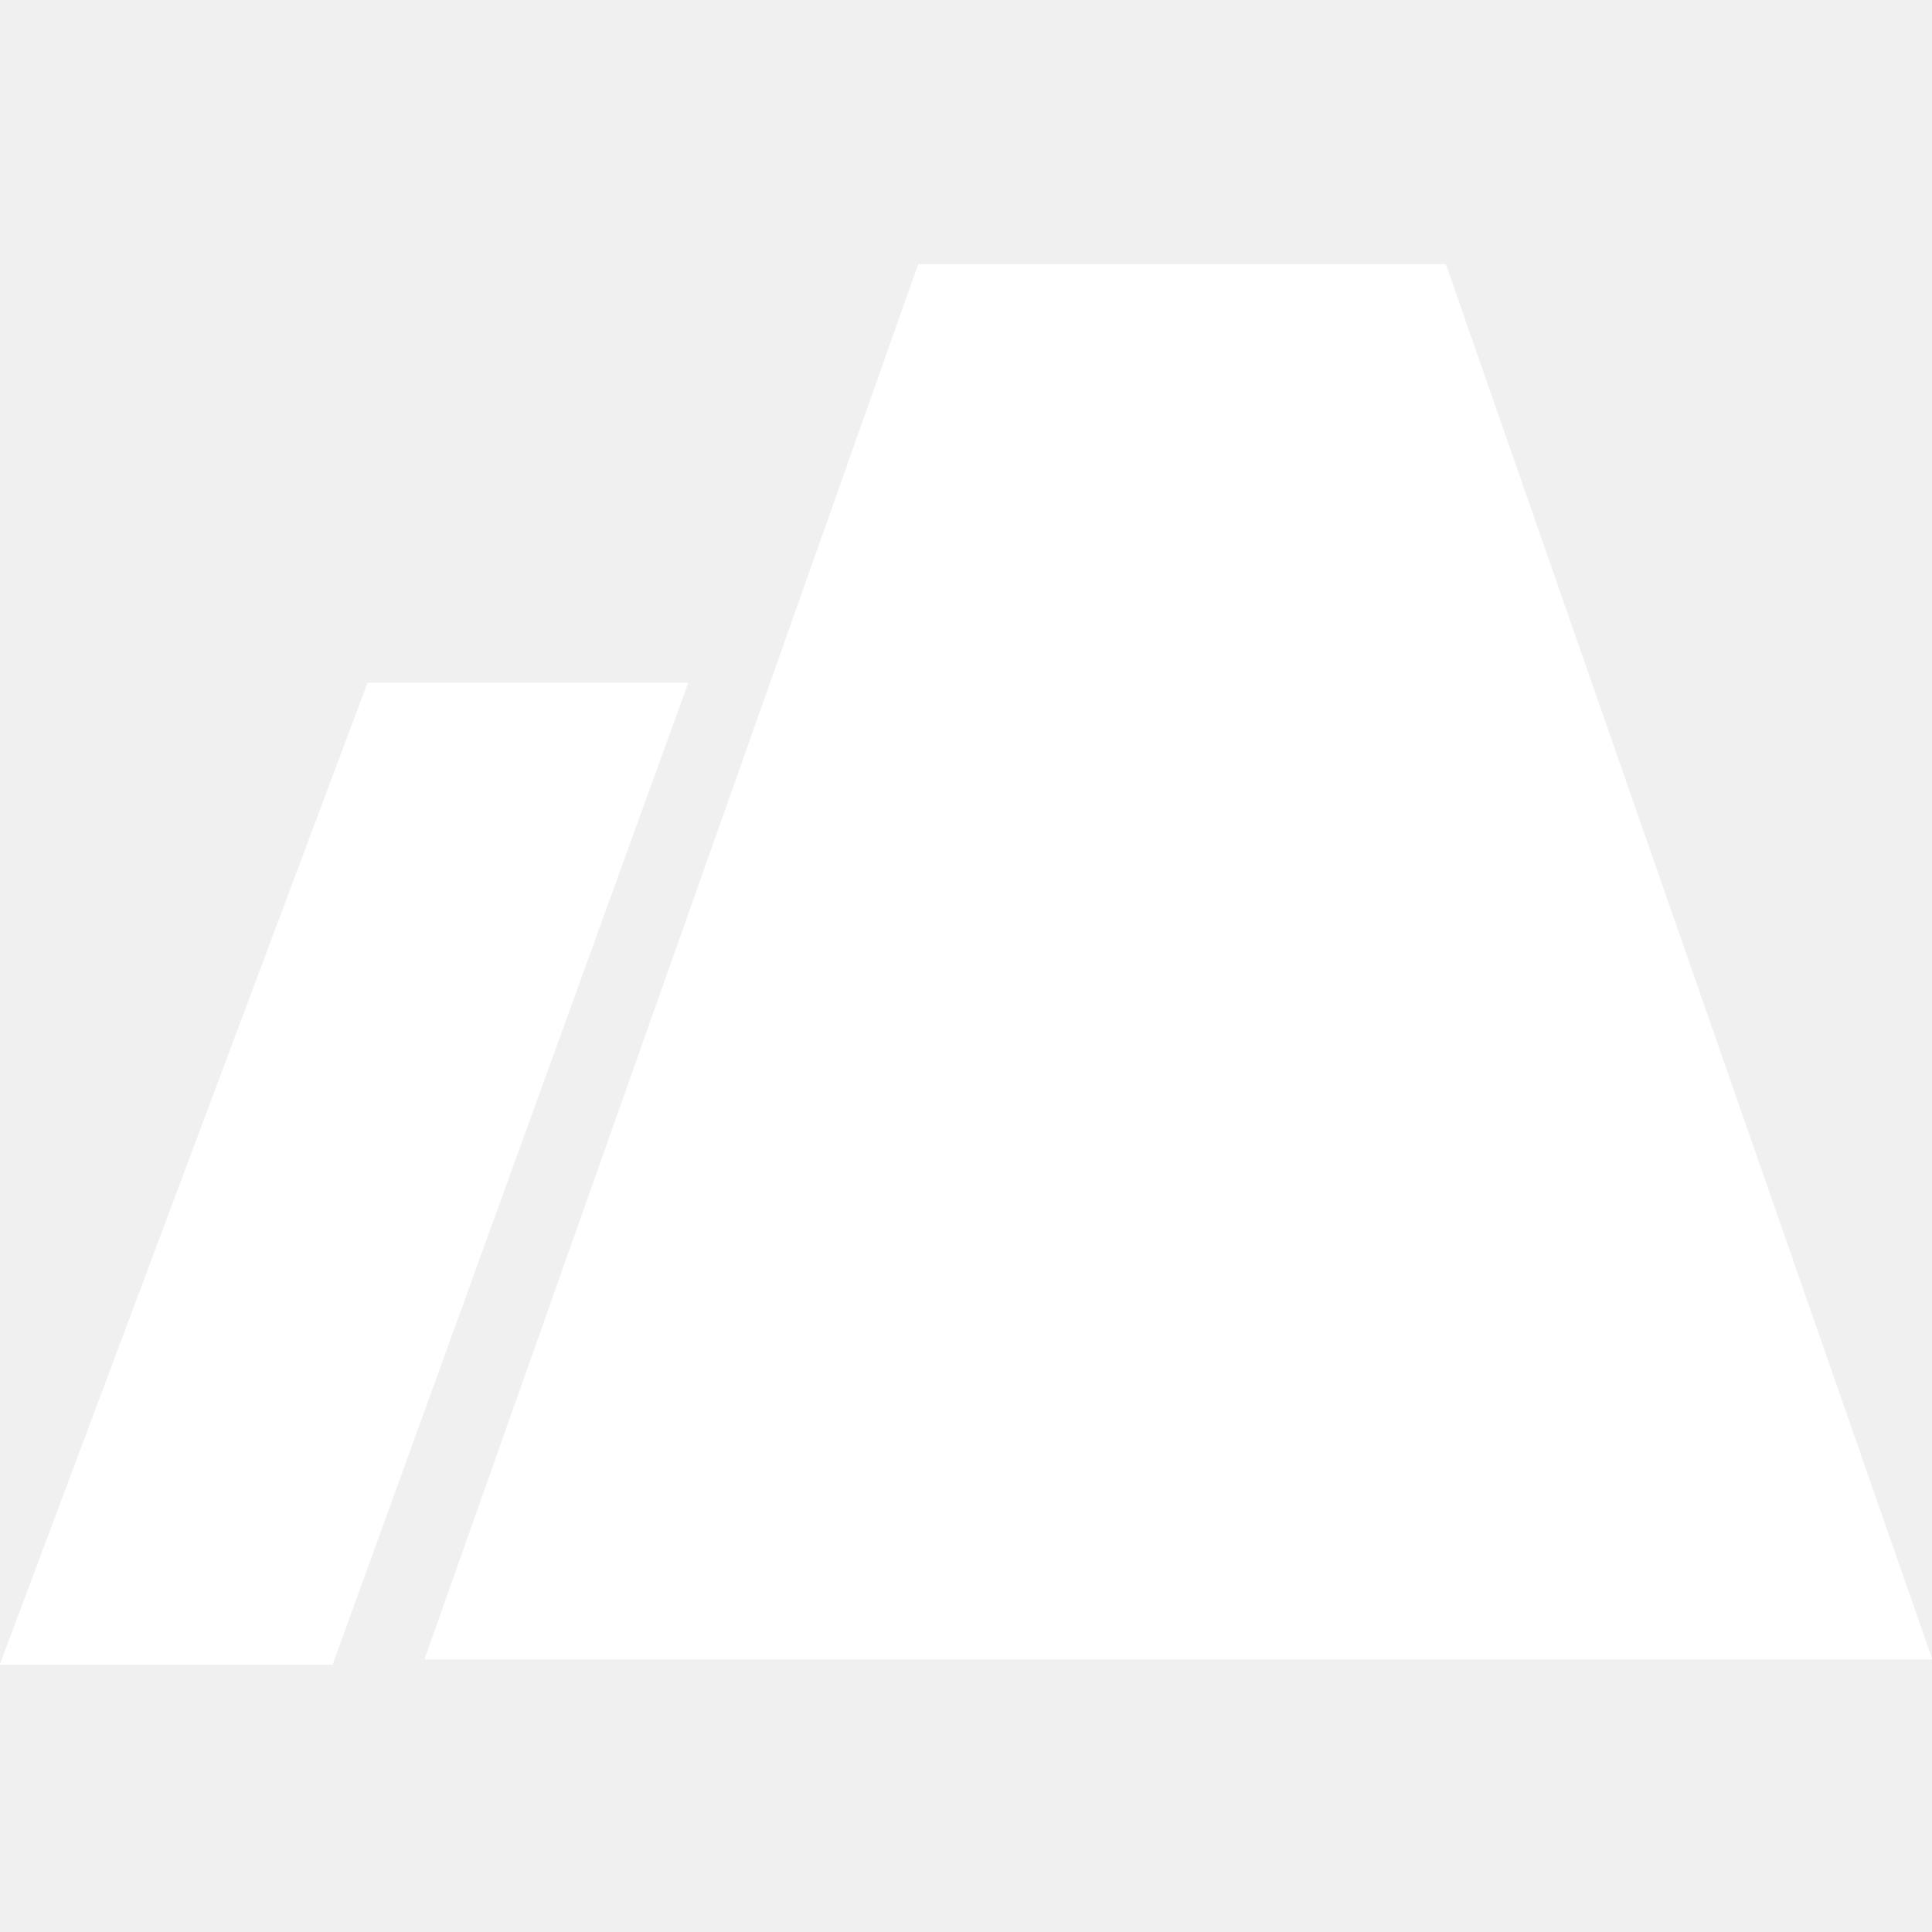
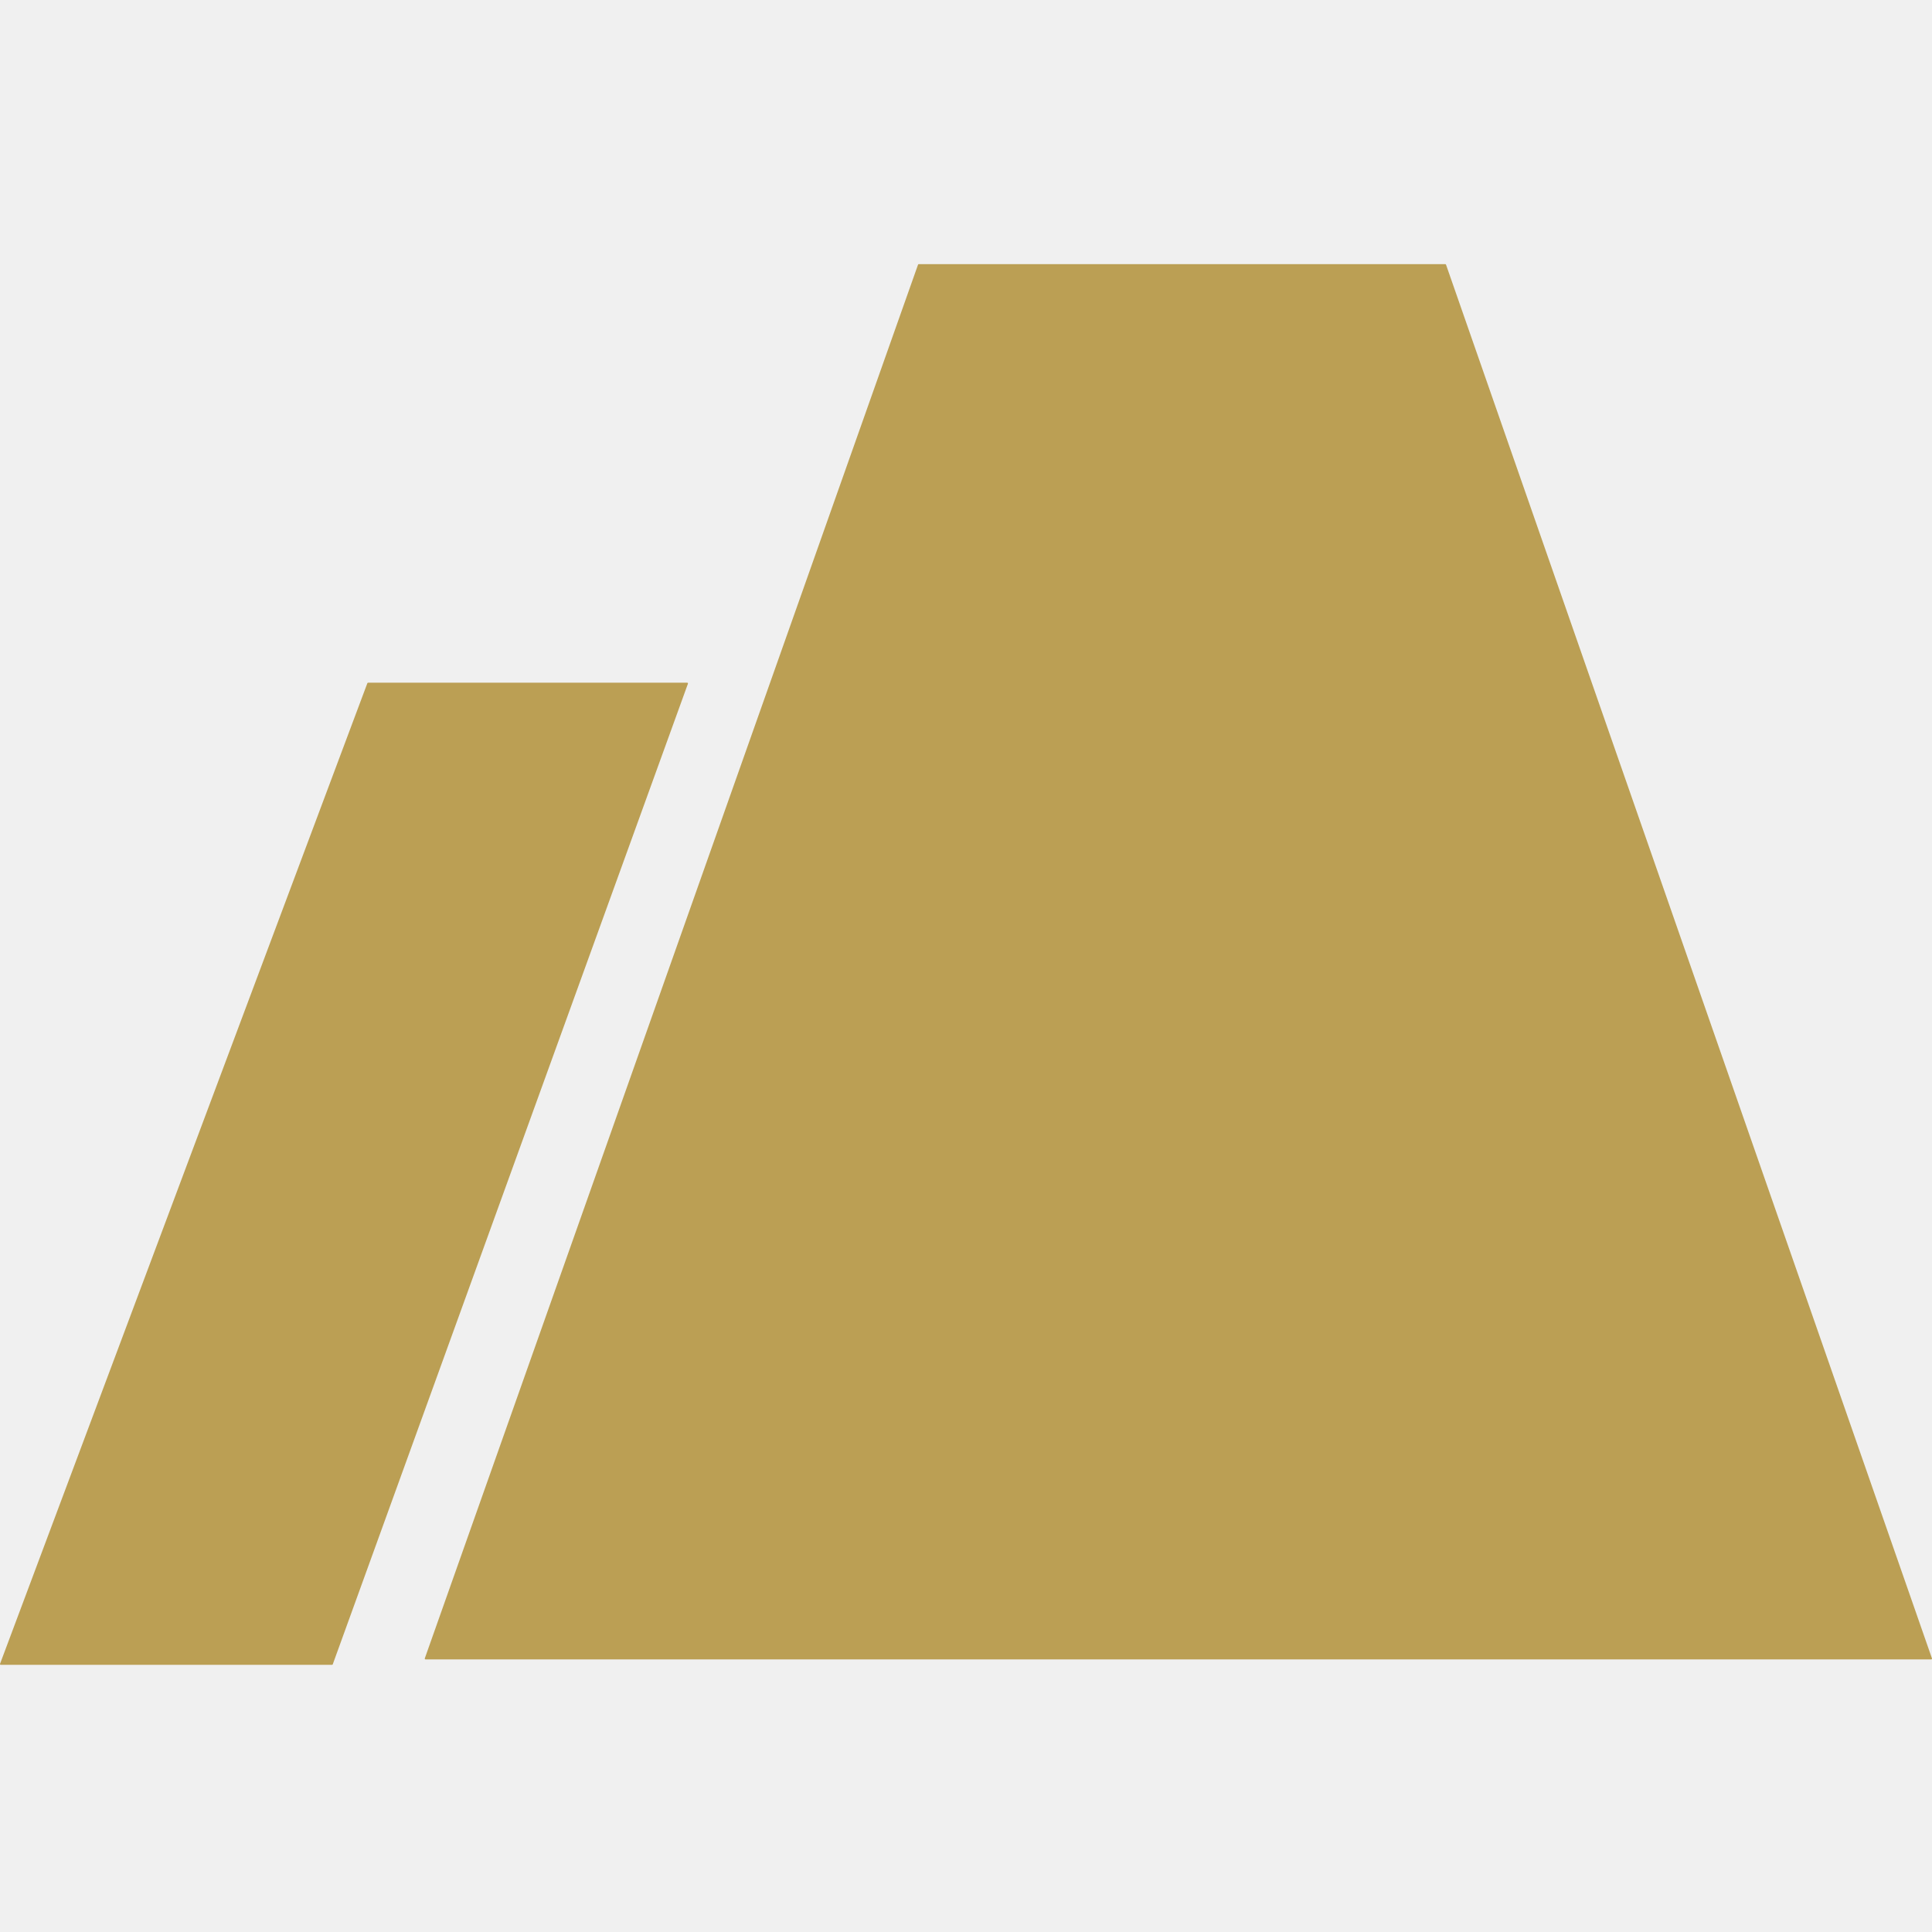
<svg xmlns="http://www.w3.org/2000/svg" width="512" height="512" viewBox="0 0 512 512" fill="none">
-   <path fill-rule="evenodd" clip-rule="evenodd" d="M112.764 439.754C112.625 439.754 112.528 439.617 112.574 439.486L243.289 70.134C243.318 70.054 243.394 70 243.479 70H383.021C383.106 70 383.183 70.054 383.211 70.135L511.987 439.487C512.032 439.618 511.935 439.754 511.797 439.754H116.692H112.764ZM0.201 441.199C0.061 441.199 -0.036 441.059 0.013 440.928L97.353 181.056C97.382 180.977 97.457 180.925 97.541 180.925H182.118C182.258 180.925 182.355 181.064 182.307 181.195L88.182 441.067C88.153 441.146 88.078 441.199 87.993 441.199H0.201Z" fill="white" />
+   <path fill-rule="evenodd" clip-rule="evenodd" d="M112.764 439.754C112.625 439.754 112.528 439.617 112.574 439.486L243.289 70.134C243.318 70.054 243.394 70 243.479 70H383.021C383.106 70 383.183 70.054 383.211 70.135L511.987 439.487C512.032 439.618 511.935 439.754 511.797 439.754H116.692H112.764ZM0.201 441.199C0.061 441.199 -0.036 441.059 0.013 440.928L97.353 181.056C97.382 180.977 97.457 180.925 97.541 180.925H182.118C182.258 180.925 182.355 181.064 182.307 181.195L88.182 441.067C88.153 441.146 88.078 441.199 87.993 441.199H0.201Z" fill="#bb9f54" />
</svg>
